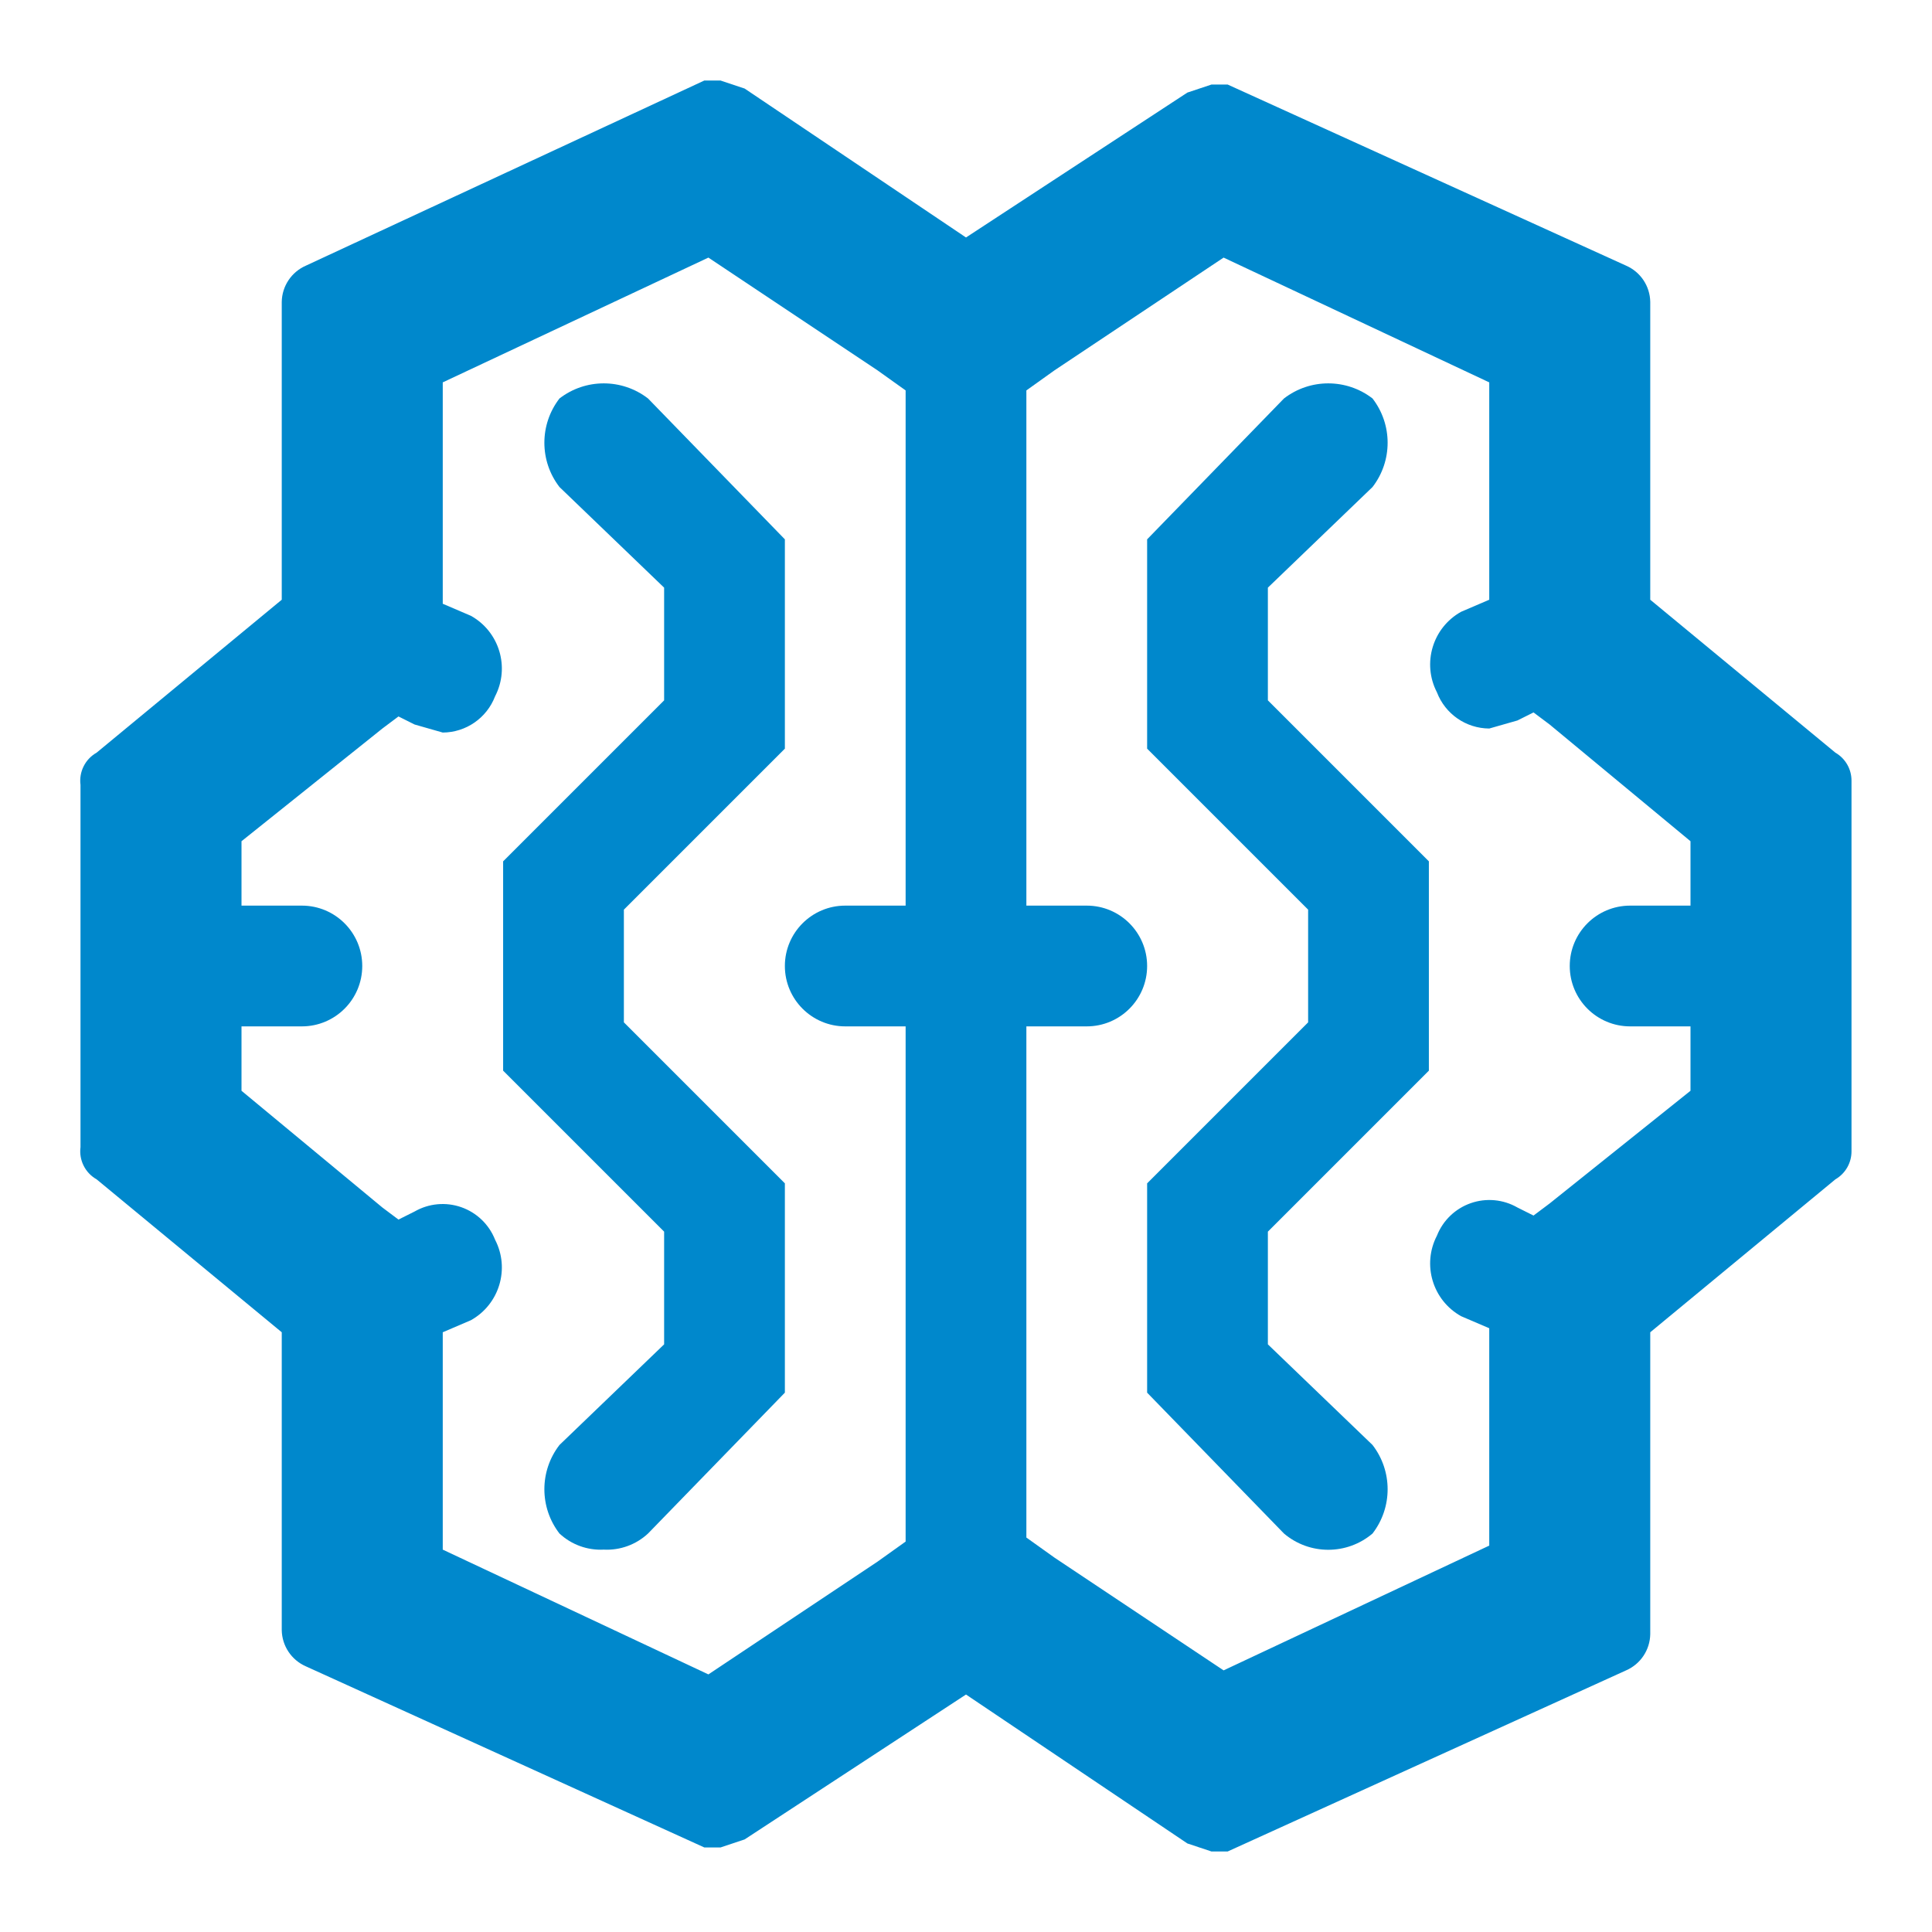
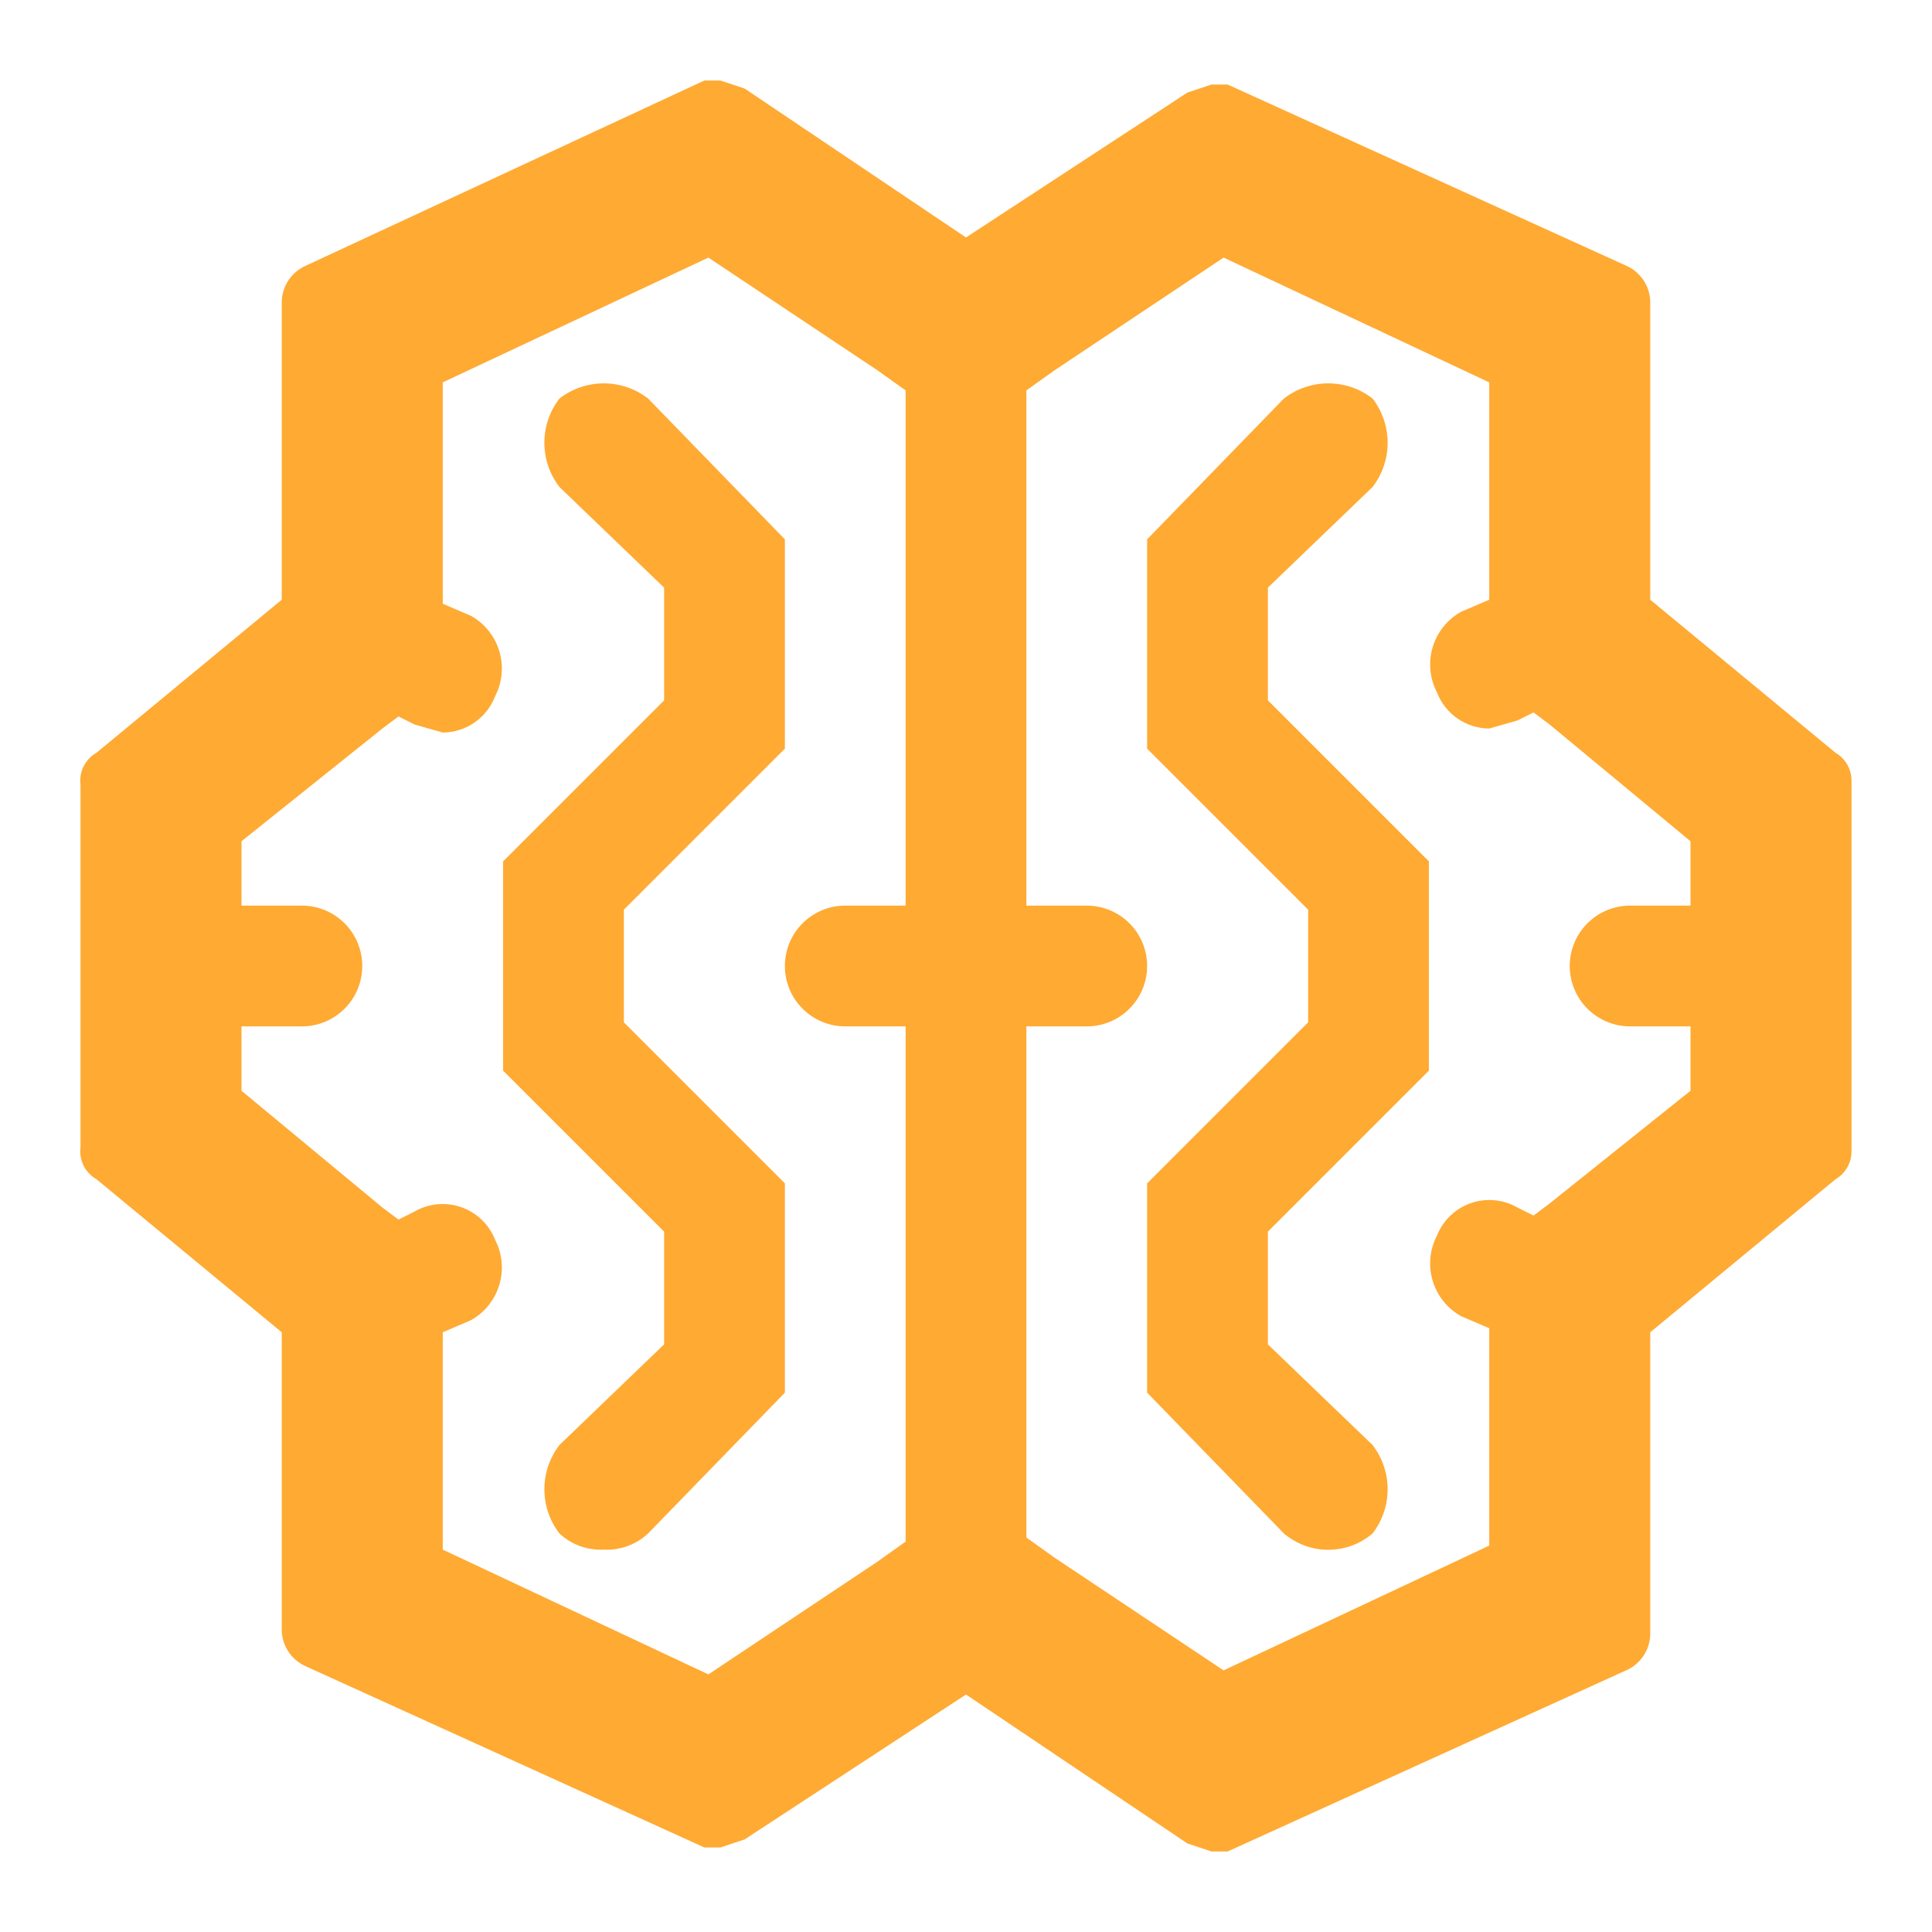
<svg xmlns="http://www.w3.org/2000/svg" width="800px" height="800px" viewBox="0 0 48 48">
  <g id="Layer_2" data-name="Layer 2">
    <g id="invisible_box" data-name="invisible box">
      <rect width="48" height="48" fill="none" />
    </g>
    <g id="Q3_icons" data-name="Q3 icons">
-       <g fill="#0088cc">
+       <g fill="#FFAA33">
        <path d="M45.6,18.7,41,14.9V7.5a1,1,0,0,0-.6-.9L30.5,2.1h-.4l-.6.2L24,5.9,18.5,2.2,17.9,2h-.4L7.6,6.6a1,1,0,0,0-.6.9v7.4L2.4,18.7a.8.8,0,0,0-.4.8v9H2a.8.8,0,0,0,.4.8L7,33.1v7.4a1,1,0,0,0,.6.9l9.9,4.5h.4l.6-.2L24,42.1l5.5,3.7.6.2h.4l9.9-4.5a1,1,0,0,0,.6-.9V33.1l4.6-3.8a.8.8,0,0,0,.4-.7V19.4h0A.8.8,0,0,0,45.6,18.7Zm-5.1,6.8H42v1.6l-3.5,2.8-.4.3-.4-.2a1.4,1.4,0,0,0-2,.7,1.5,1.5,0,0,0,.6,2l.7.3h0v5.4l-6.6,3.1-4.2-2.8-.7-.5V25.5H27a1.5,1.5,0,0,0,0-3H25.5V9.7l.7-.5,4.2-2.8L37,9.5v5.4h0l-.7.3a1.5,1.5,0,0,0-.6,2,1.4,1.4,0,0,0,1.3.9l.7-.2.4-.2.4.3L42,20.9v1.6H40.5a1.5,1.5,0,0,0,0,3ZM21,25.5h1.5V38.3l-.7.5-4.2,2.8L11,38.5V33.1h0l.7-.3a1.5,1.5,0,0,0,.6-2,1.4,1.4,0,0,0-2-.7l-.4.2-.4-.3L6,27.1V25.5H7.5a1.5,1.5,0,0,0,0-3H6V20.9l3.5-2.8.4-.3.4.2.7.2a1.4,1.4,0,0,0,1.3-.9,1.5,1.5,0,0,0-.6-2L11,15h0V9.5l6.6-3.1,4.2,2.8.7.5V22.5H21a1.5,1.5,0,0,0,0,3Z" />
        <path d="M13.9,9.9a1.8,1.8,0,0,0,0,2.2l2.6,2.5v2.8l-4,4v5.2l4,4v2.8l-2.6,2.5a1.8,1.8,0,0,0,0,2.2,1.5,1.5,0,0,0,1.1.4,1.5,1.5,0,0,0,1.1-.4l3.4-3.5V29.4l-4-4V22.6l4-4V13.4L16.1,9.9A1.8,1.8,0,0,0,13.9,9.9Z" />
        <path d="M31.5,14.6l2.6-2.5a1.8,1.8,0,0,0,0-2.2,1.8,1.8,0,0,0-2.2,0l-3.4,3.5v5.2l4,4v2.8l-4,4v5.2l3.4,3.5a1.7,1.7,0,0,0,2.2,0,1.8,1.8,0,0,0,0-2.2l-2.6-2.5V30.6l4-4V21.4l-4-4Z" />
      </g>
    </g>
  </g>
</svg>
